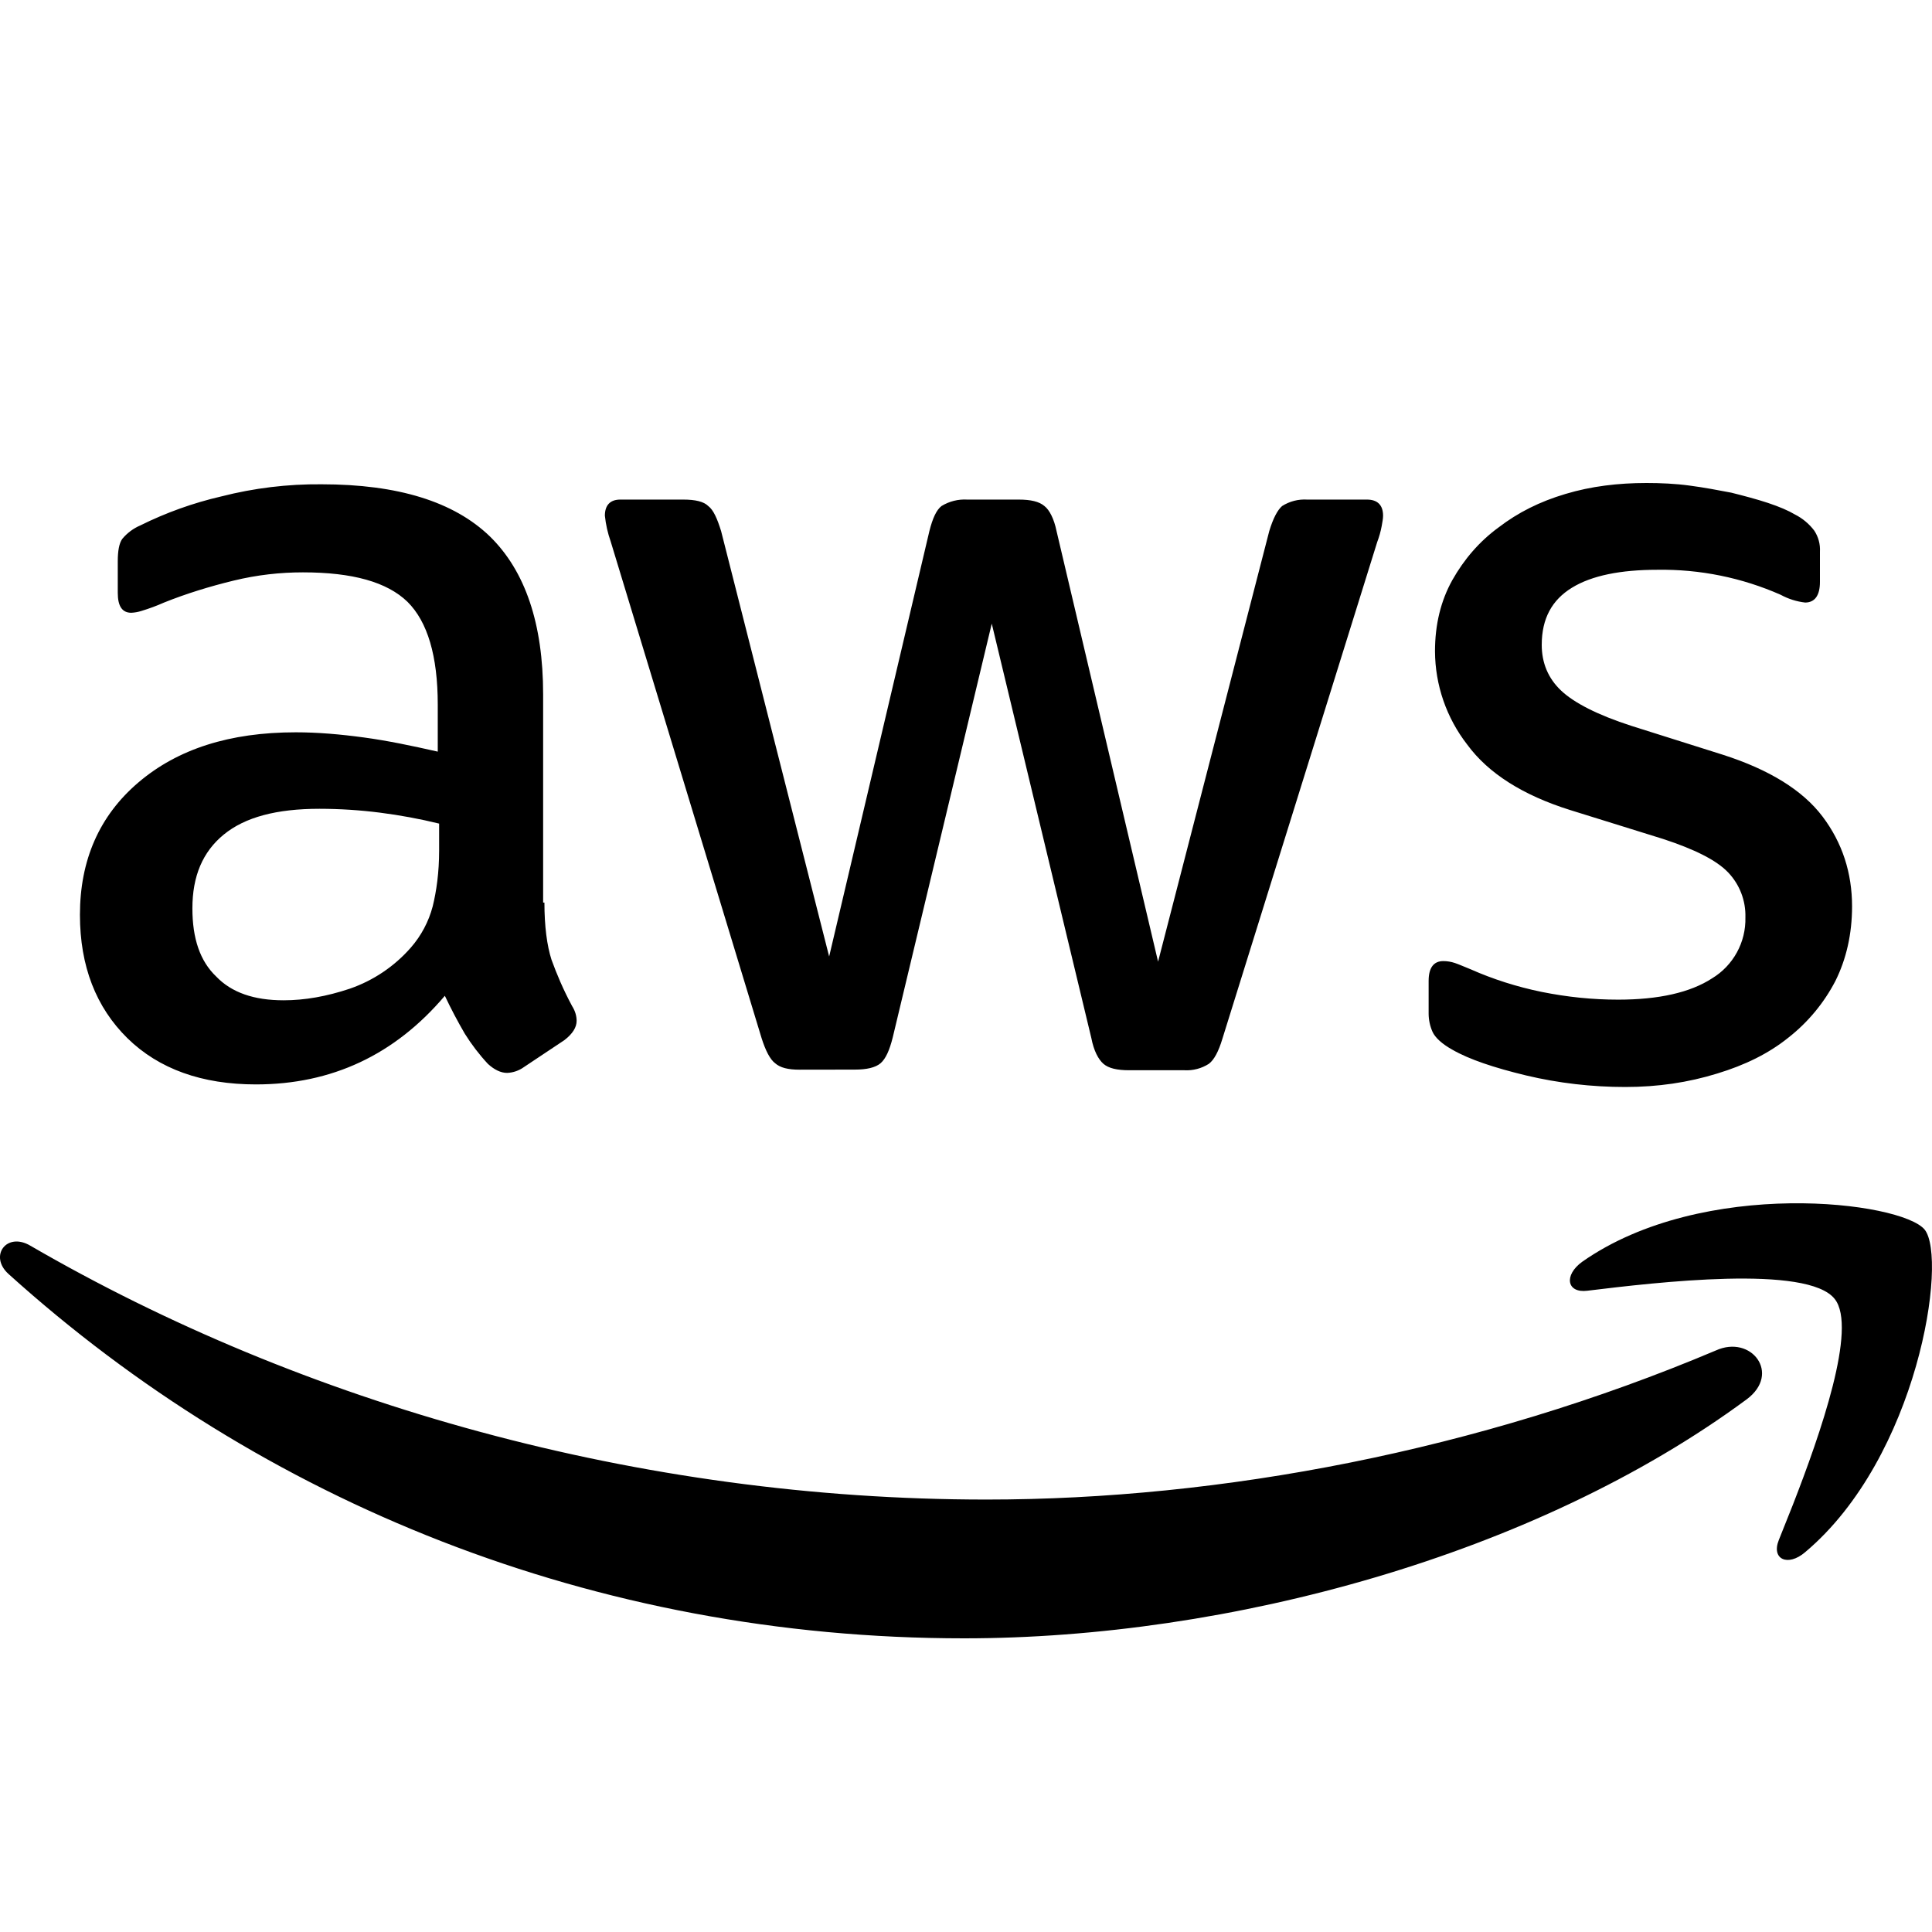
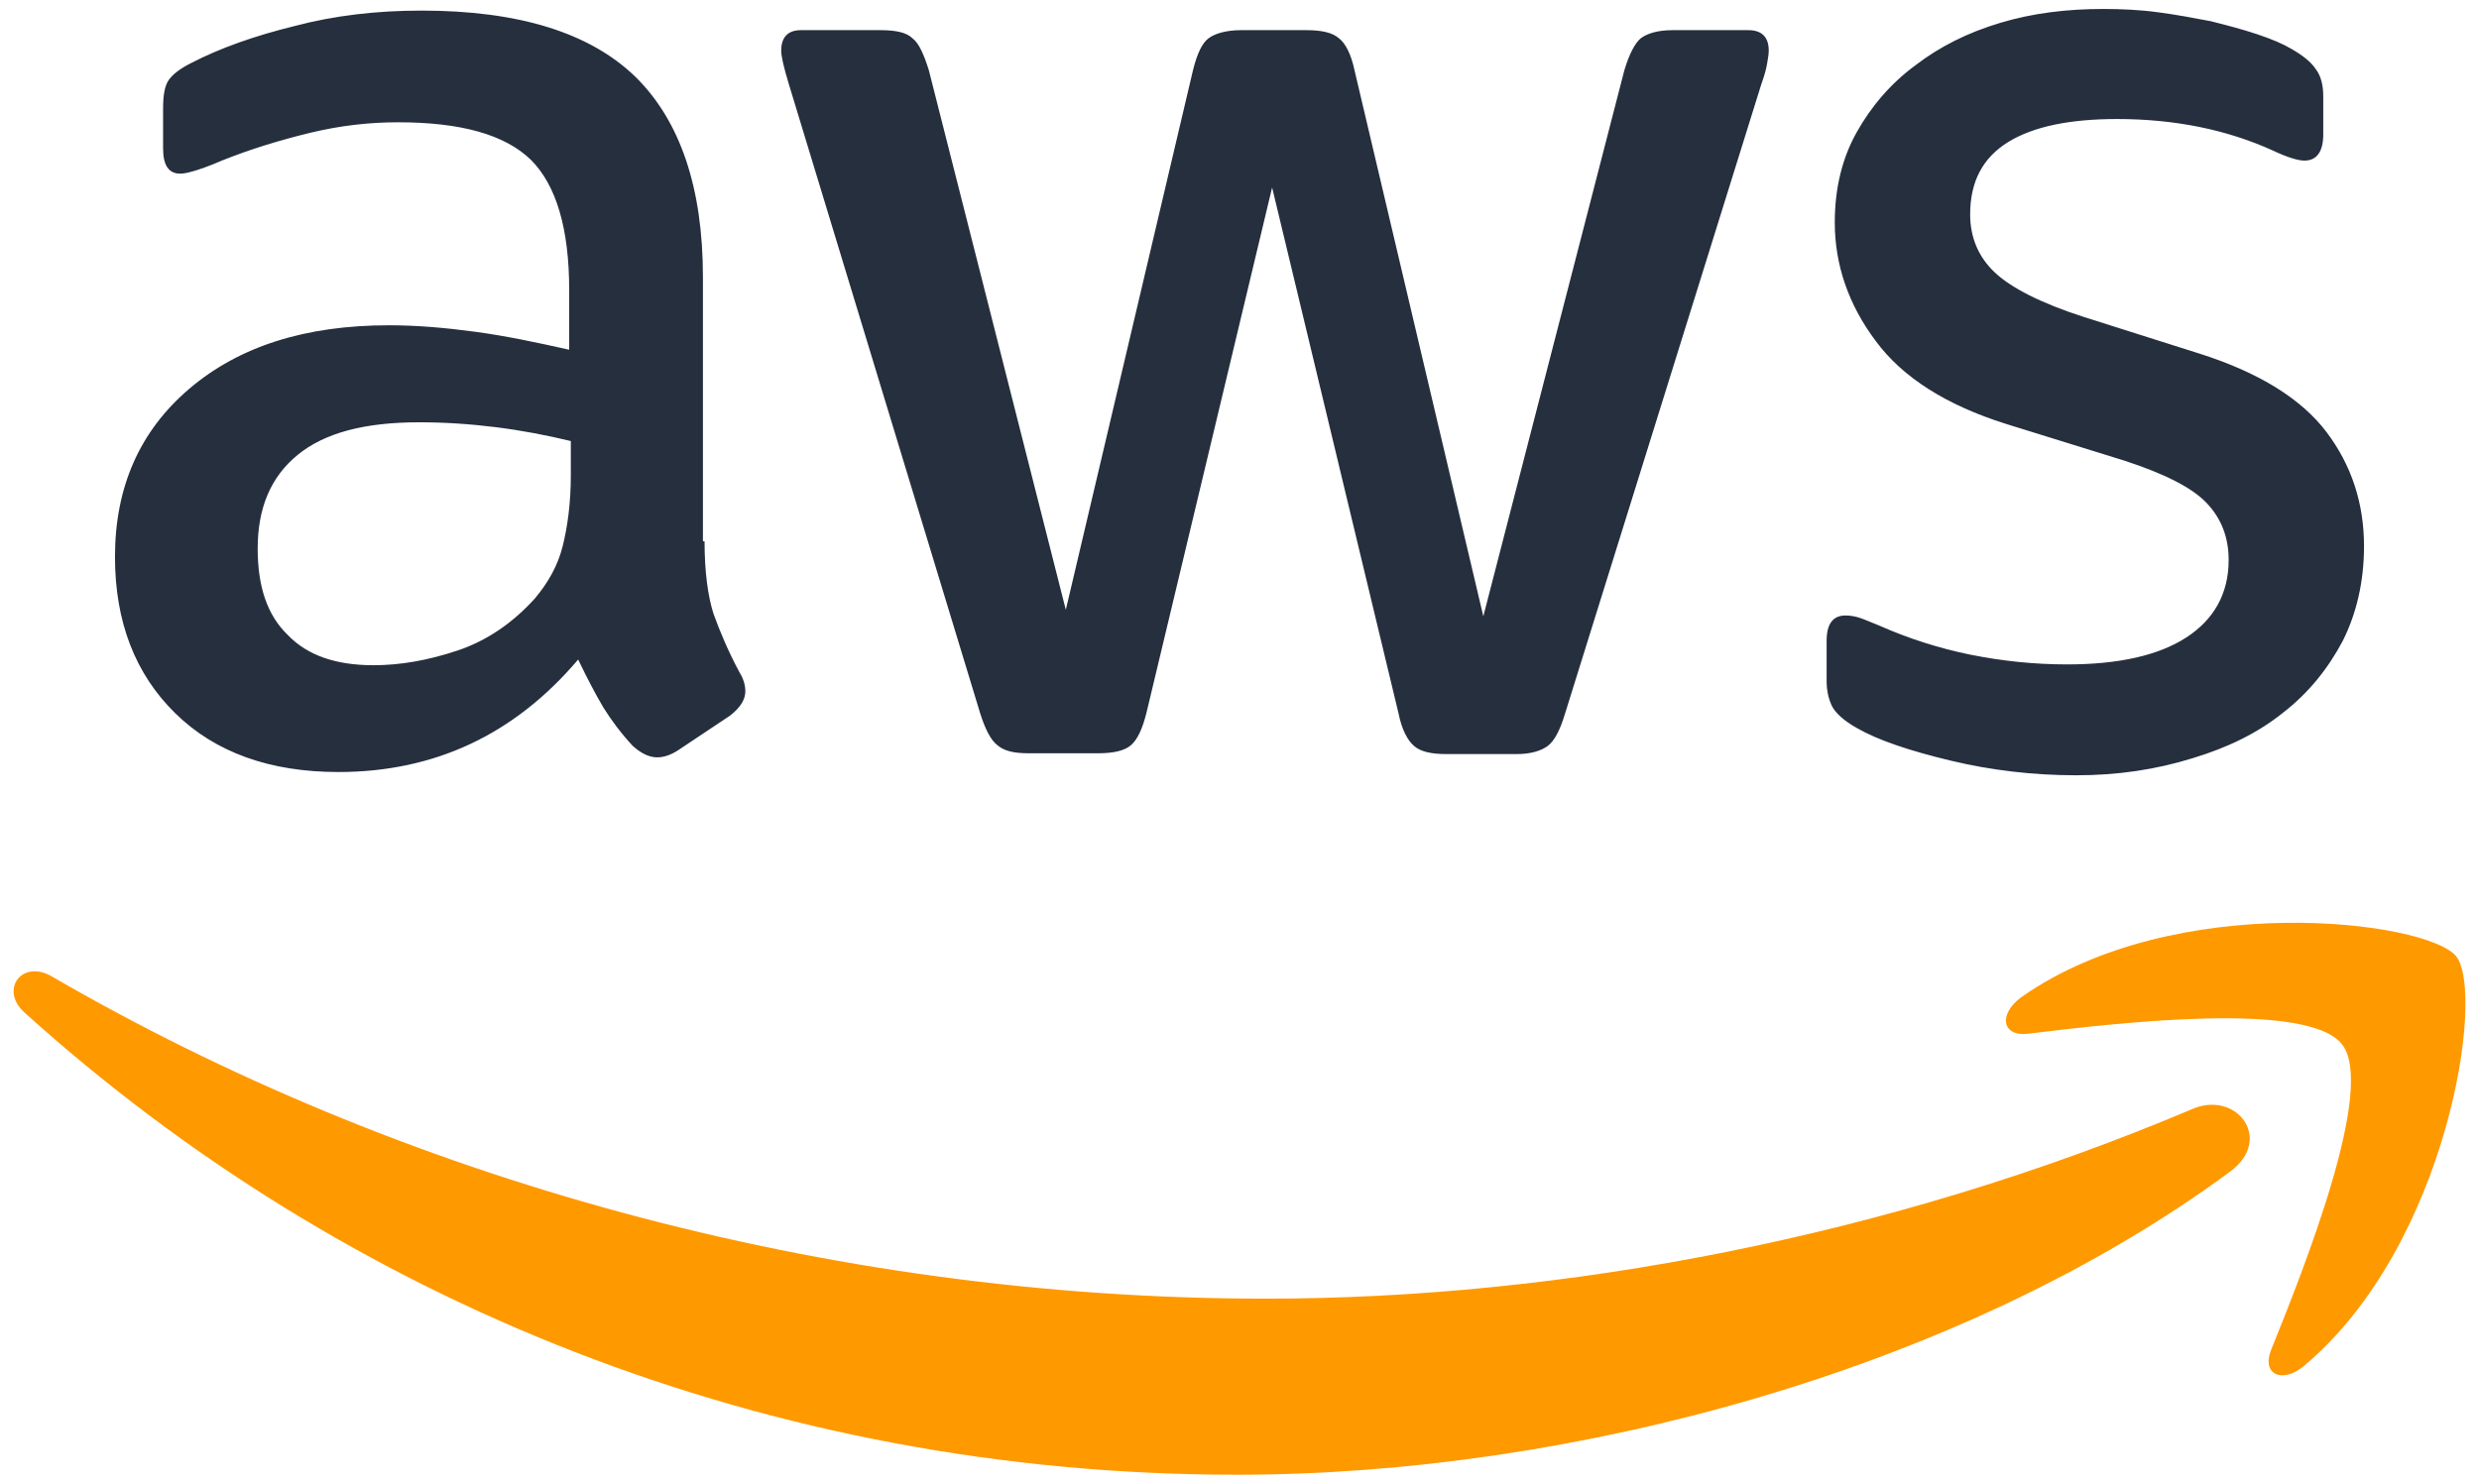
- <svg xmlns="http://www.w3.org/2000/svg" fill="currentColor" fill-rule="evenodd" height="1em" style="flex:none;line-height:1" viewBox="0 0 24 24" width="1em">
-   <path d="M6.763 11.212c0 .296.032.535.088.71.064.176.144.368.256.576.04.063.056.127.056.183 0 .08-.048.16-.152.24l-.503.335a.383.383 0 01-.208.072c-.08 0-.16-.04-.239-.112a2.47 2.47 0 01-.287-.375 6.18 6.18 0 01-.248-.471c-.622.734-1.405 1.101-2.347 1.101-.67 0-1.205-.191-1.596-.574-.39-.384-.59-.894-.59-1.533 0-.678.24-1.23.726-1.644.487-.415 1.133-.623 1.955-.623.272 0 .551.024.846.064.296.04.6.104.918.176v-.583c0-.607-.127-1.03-.375-1.277-.255-.248-.686-.367-1.3-.367-.28 0-.568.031-.863.103-.295.072-.583.16-.862.272-.09.04-.184.075-.28.104a.488.488 0 01-.127.023c-.112 0-.168-.08-.168-.247v-.391c0-.128.016-.224.056-.28a.597.597 0 01.224-.167 4.577 4.577 0 011.005-.36 4.84 4.84 0 011.246-.151c.95 0 1.644.216 2.091.647.44.43.662 1.085.662 1.963v2.586h.016zm-3.24 1.214c.263 0 .534-.048.822-.144a1.78 1.78 0 00.758-.51 1.27 1.27 0 00.272-.512c.047-.191.08-.423.08-.694v-.335a6.66 6.66 0 00-.735-.136 6.02 6.02 0 00-.75-.048c-.535 0-.926.104-1.19.32-.263.215-.39.518-.39.917 0 .375.095.655.295.846.191.2.47.296.838.296zm6.41.862c-.144 0-.24-.024-.304-.08-.064-.048-.12-.16-.168-.311L7.586 6.726a1.398 1.398 0 01-.072-.32c0-.128.064-.2.191-.2h.783c.151 0 .255.025.31.08.065.048.113.16.16.312l1.342 5.284 1.245-5.284c.04-.16.088-.264.151-.312a.549.549 0 01.32-.08h.638c.152 0 .256.025.32.08.063.048.12.16.151.312l1.261 5.348 1.381-5.348c.048-.16.104-.264.16-.312a.52.52 0 01.311-.08h.743c.127 0 .2.065.2.2 0 .04-.009.08-.017.128a1.137 1.137 0 01-.056.2l-1.923 6.17c-.048.16-.104.263-.168.311a.51.51 0 01-.303.08h-.687c-.15 0-.255-.024-.32-.08-.063-.056-.119-.16-.15-.32L12.32 7.747l-1.23 5.14c-.04.16-.087.264-.15.32-.065.056-.177.08-.32.08l-.686.001zm10.256.215c-.415 0-.83-.048-1.229-.143-.399-.096-.71-.2-.918-.32-.128-.071-.215-.151-.247-.223a.563.563 0 01-.048-.224v-.407c0-.167.064-.247.183-.247.048 0 .096.008.144.024.048.016.12.048.2.08.271.12.566.215.878.279.32.064.63.096.95.096.502 0 .894-.088 1.165-.264a.86.86 0 00.415-.758.777.777 0 00-.215-.559c-.144-.151-.416-.287-.807-.415l-1.157-.36c-.583-.183-1.014-.454-1.277-.813a1.902 1.902 0 01-.4-1.158c0-.335.073-.63.216-.886.144-.255.335-.479.575-.654.24-.184.51-.32.83-.415.32-.096.655-.136 1.006-.136.175 0 .36.008.535.032.183.024.35.056.518.088.16.04.312.08.455.127.144.048.256.096.336.144a.69.69 0 01.24.2.43.43 0 01.071.263v.375c0 .168-.064.256-.184.256a.83.83 0 01-.303-.096 3.652 3.652 0 00-1.532-.311c-.455 0-.815.071-1.062.223-.248.152-.375.383-.375.71 0 .224.08.416.24.567.16.152.454.304.877.44l1.134.358c.574.184.99.44 1.237.767.247.327.367.702.367 1.117 0 .343-.072.655-.207.926a2.157 2.157 0 01-.583.703c-.248.2-.543.343-.886.447-.36.111-.734.167-1.142.167z" />
-   <path d="M.378 15.475c3.384 1.963 7.56 3.153 11.877 3.153 2.914 0 6.114-.607 9.06-1.852.44-.2.814.287.383.607-2.626 1.94-6.442 2.969-9.722 2.969-4.598 0-8.74-1.7-11.87-4.526-.247-.223-.024-.527.272-.351zm23.531-.2c.287.36-.08 2.826-1.485 4.007-.215.184-.423.088-.327-.151l.175-.439c.343-.88.802-2.198.52-2.555-.336-.43-2.22-.207-3.074-.103-.255.032-.295-.192-.063-.36 1.5-1.053 3.967-.75 4.254-.399z" />
+ <svg xmlns="http://www.w3.org/2000/svg" version="1.1" id="Layer_1" x="0px" y="0px" viewBox="0 0 304 182" style="enable-background:new 0 0 304 182;" xml:space="preserve">
+   <style type="text/css">
+ 	.st0{fill:#252F3E;}
+ 	.st1{fill-rule:evenodd;clip-rule:evenodd;fill:#FF9900;}
+ </style>
+   <g>
+     <path class="st0" d="M86.4,66.4c0,3.7,0.4,6.7,1.1,8.9c0.8,2.2,1.8,4.6,3.2,7.2c0.5,0.8,0.7,1.6,0.7,2.3c0,1-0.6,2-1.9,3l-6.3,4.2   c-0.9,0.6-1.8,0.9-2.6,0.9c-1,0-2-0.5-3-1.4C76.2,90,75,88.4,74,86.8c-1-1.7-2-3.6-3.1-5.9c-7.8,9.2-17.6,13.8-29.4,13.8   c-8.4,0-15.1-2.4-20-7.2c-4.9-4.8-7.4-11.2-7.4-19.2c0-8.5,3-15.4,9.1-20.6c6.1-5.2,14.2-7.8,24.5-7.8c3.4,0,6.9,0.3,10.6,0.8   c3.7,0.5,7.5,1.3,11.5,2.2v-7.3c0-7.6-1.6-12.9-4.7-16c-3.2-3.1-8.6-4.6-16.3-4.6c-3.5,0-7.1,0.4-10.8,1.3c-3.7,0.9-7.3,2-10.8,3.4   c-1.6,0.7-2.8,1.1-3.5,1.3c-0.7,0.2-1.2,0.3-1.6,0.3c-1.4,0-2.1-1-2.1-3.1v-4.9c0-1.6,0.2-2.8,0.7-3.5c0.5-0.7,1.4-1.4,2.8-2.1   c3.5-1.8,7.7-3.3,12.6-4.5c4.9-1.3,10.1-1.9,15.6-1.9c11.9,0,20.6,2.7,26.2,8.1c5.5,5.4,8.3,13.6,8.3,24.6V66.4z M45.8,81.6   c3.3,0,6.7-0.6,10.3-1.8c3.6-1.2,6.8-3.4,9.5-6.4c1.6-1.9,2.8-4,3.4-6.4c0.6-2.4,1-5.3,1-8.7v-4.2c-2.9-0.7-6-1.3-9.2-1.7   c-3.2-0.4-6.3-0.6-9.4-0.6c-6.7,0-11.6,1.3-14.9,4c-3.3,2.7-4.9,6.5-4.9,11.5c0,4.7,1.2,8.2,3.7,10.6   C37.7,80.4,41.2,81.6,45.8,81.6z M126.1,92.4c-1.8,0-3-0.3-3.8-1c-0.8-0.6-1.5-2-2.1-3.9L96.7,10.2c-0.6-2-0.9-3.3-0.9-4   c0-1.6,0.8-2.5,2.4-2.5h9.8c1.9,0,3.2,0.3,3.9,1c0.8,0.6,1.4,2,2,3.9l16.8,66.2l15.6-66.2c0.5-2,1.1-3.3,1.9-3.9c0.8-0.6,2.2-1,4-1   h8c1.9,0,3.2,0.3,4,1c0.8,0.6,1.5,2,1.9,3.9l15.8,67l17.3-67c0.6-2,1.3-3.3,2-3.9c0.8-0.6,2.1-1,3.9-1h9.3c1.6,0,2.5,0.8,2.5,2.5   c0,0.5-0.1,1-0.2,1.6c-0.1,0.6-0.3,1.4-0.7,2.5l-24.1,77.3c-0.6,2-1.3,3.3-2.1,3.9c-0.8,0.6-2.1,1-3.8,1h-8.6c-1.9,0-3.2-0.3-4-1   c-0.8-0.7-1.5-2-1.9-4L156,23l-15.4,64.4c-0.5,2-1.1,3.3-1.9,4c-0.8,0.7-2.2,1-4,1H126.1z M254.6,95.1c-5.2,0-10.4-0.6-15.4-1.8   c-5-1.2-8.9-2.5-11.5-4c-1.6-0.9-2.7-1.9-3.1-2.8c-0.4-0.9-0.6-1.9-0.6-2.8v-5.1c0-2.1,0.8-3.1,2.3-3.1c0.6,0,1.2,0.1,1.8,0.3   c0.6,0.2,1.5,0.6,2.5,1c3.4,1.5,7.1,2.7,11,3.5c4,0.8,7.9,1.2,11.9,1.2c6.3,0,11.2-1.1,14.6-3.3c3.4-2.2,5.2-5.4,5.2-9.5   c0-2.8-0.9-5.1-2.7-7c-1.8-1.9-5.2-3.6-10.1-5.2L246,52c-7.3-2.3-12.7-5.7-16-10.2c-3.3-4.4-5-9.3-5-14.5c0-4.2,0.9-7.9,2.7-11.1   c1.8-3.2,4.2-6,7.2-8.2c3-2.3,6.4-4,10.4-5.2c4-1.2,8.2-1.7,12.6-1.7c2.2,0,4.5,0.1,6.7,0.4c2.3,0.3,4.4,0.7,6.5,1.1   c2,0.5,3.9,1,5.7,1.6c1.8,0.6,3.2,1.2,4.2,1.8c1.4,0.8,2.4,1.6,3,2.5c0.6,0.8,0.9,1.9,0.9,3.3v4.7c0,2.1-0.8,3.2-2.3,3.2   c-0.8,0-2.1-0.4-3.8-1.2c-5.7-2.6-12.1-3.9-19.2-3.9c-5.7,0-10.2,0.9-13.3,2.8c-3.1,1.9-4.7,4.8-4.7,8.9c0,2.8,1,5.2,3,7.1   c2,1.9,5.7,3.8,11,5.5l14.2,4.5c7.2,2.3,12.4,5.5,15.5,9.6c3.1,4.1,4.6,8.8,4.6,14c0,4.3-0.9,8.2-2.6,11.6   c-1.8,3.4-4.2,6.4-7.3,8.8c-3.1,2.5-6.8,4.3-11.1,5.6C264.4,94.4,259.7,95.1,254.6,95.1z" />
+     <g>
+       <path class="st1" d="M273.5,143.7c-32.9,24.3-80.7,37.2-121.8,37.2c-57.6,0-109.5-21.3-148.7-56.7c-3.1-2.8-0.3-6.6,3.4-4.4    c42.4,24.6,94.7,39.5,148.8,39.5c36.5,0,76.6-7.6,113.5-23.2C274.2,133.6,278.9,139.7,273.5,143.7z" />
+       <path class="st1" d="M287.2,128.1c-4.2-5.4-27.8-2.6-38.5-1.3c-3.2,0.4-3.7-2.4-0.8-4.5c18.8-13.2,49.7-9.4,53.3-5    c3.6,4.5-1,35.4-18.6,50.2c-2.7,2.3-5.3,1.1-4.1-1.9C282.5,155.7,291.4,133.4,287.2,128.1z" />
+     </g>
+   </g>
</svg>
